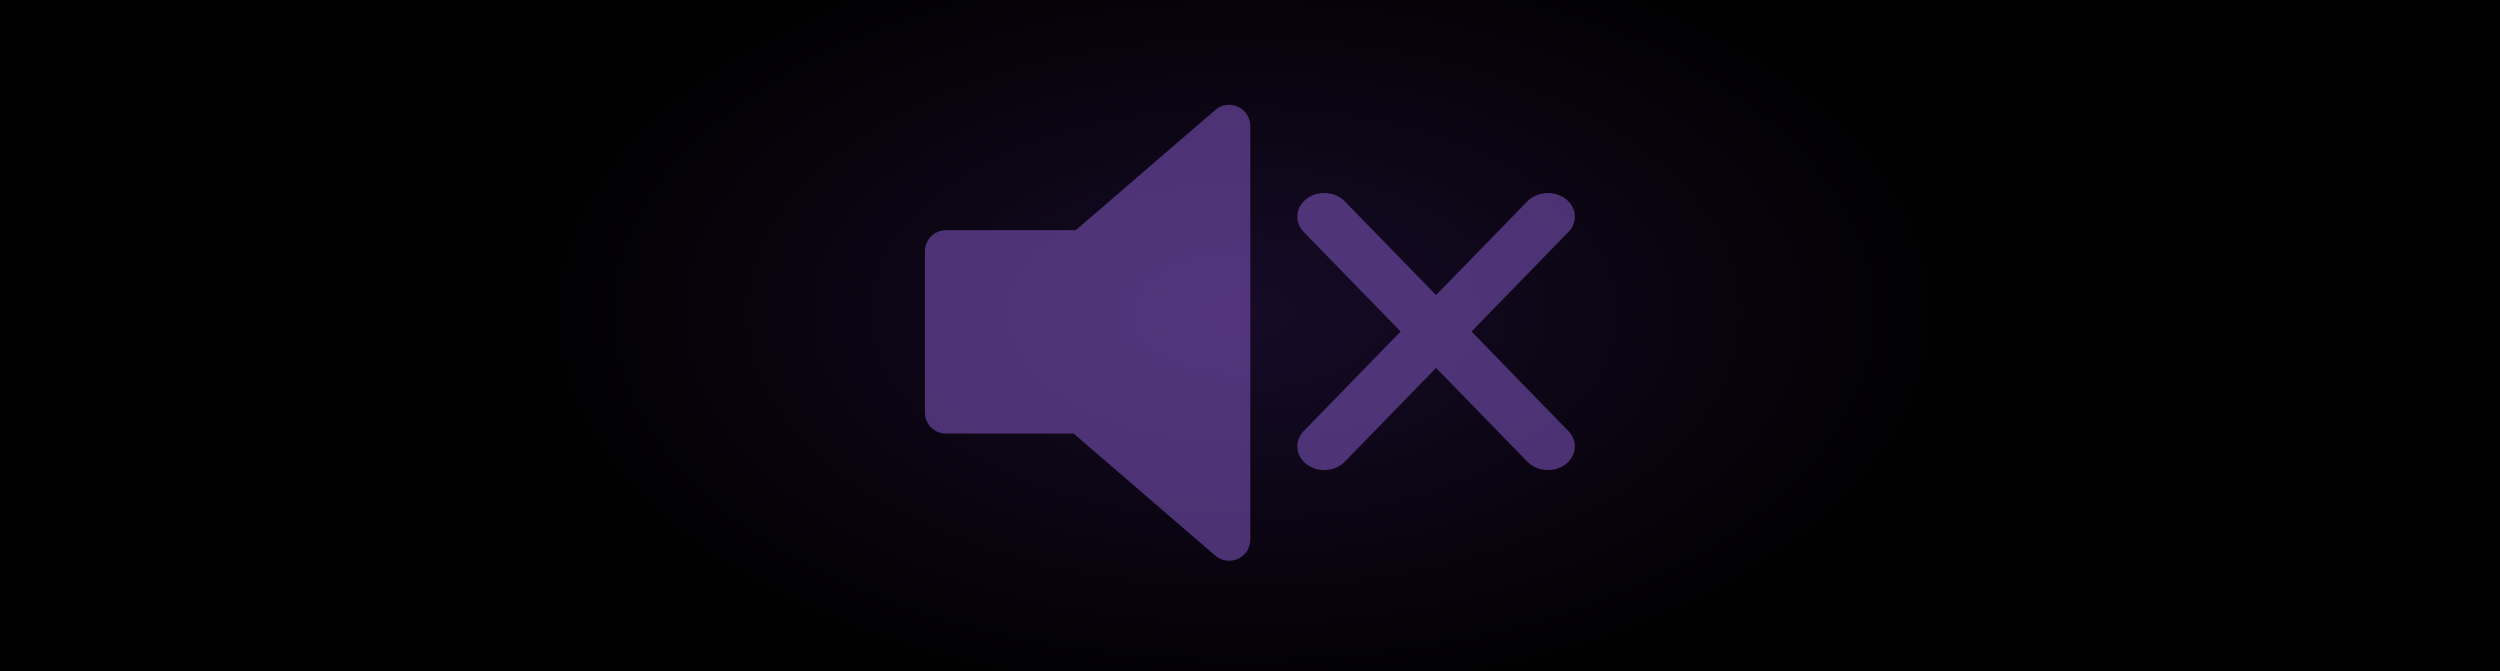
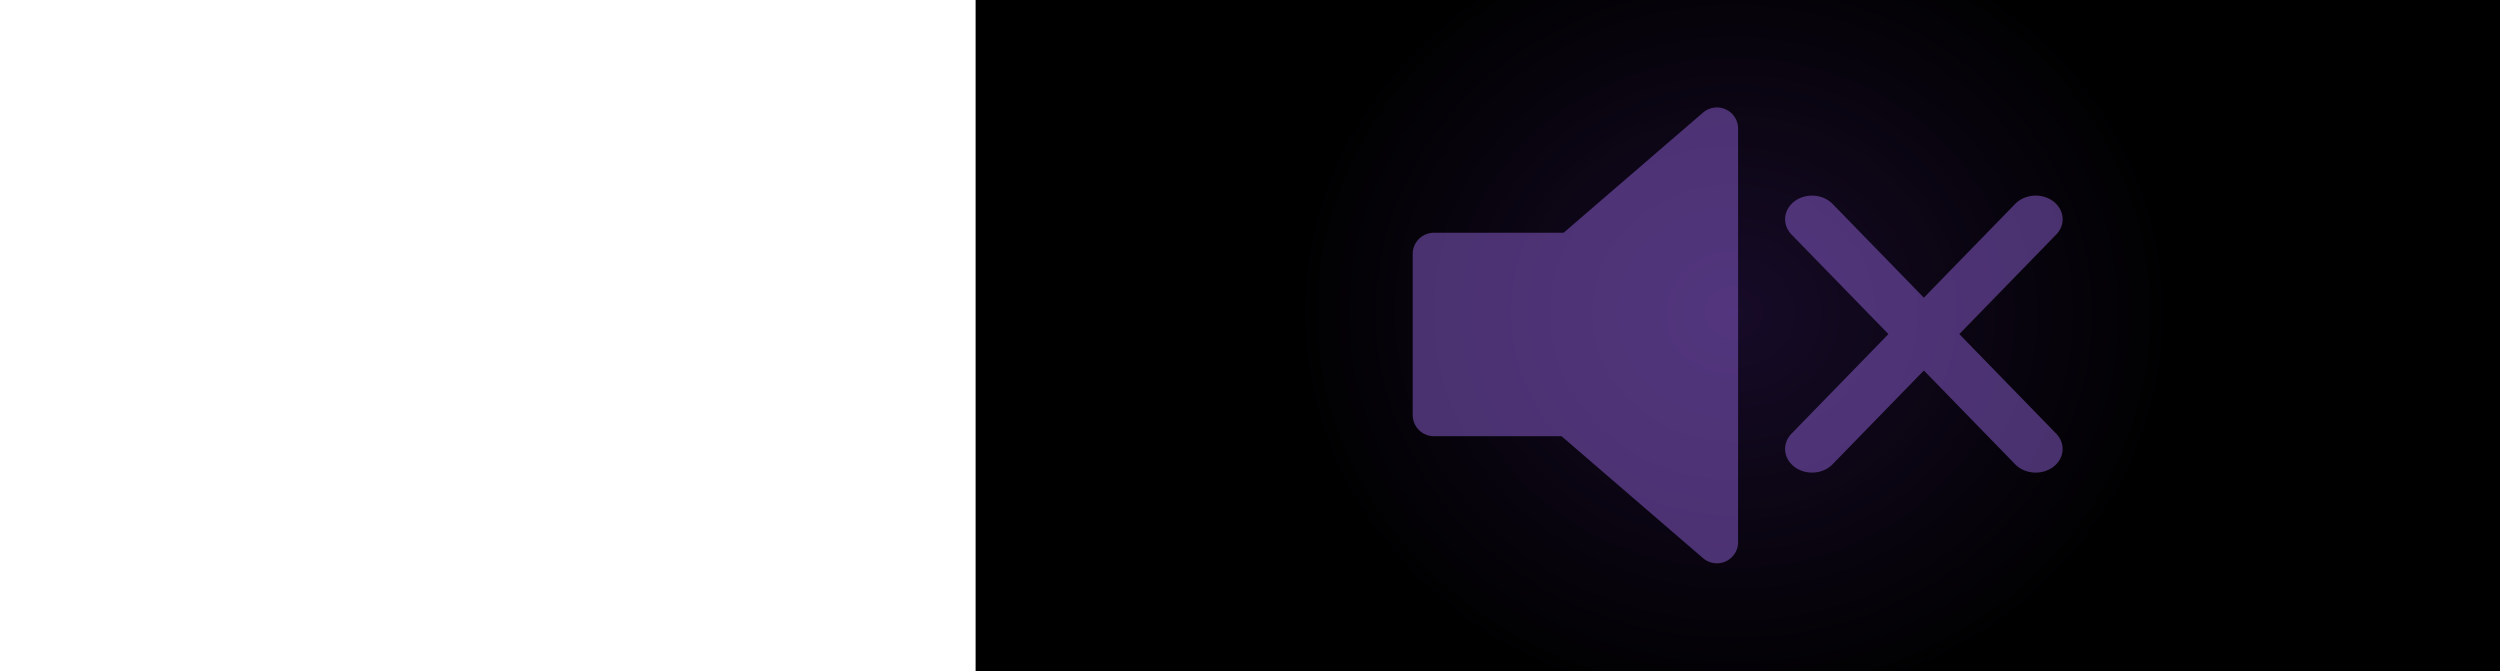
<svg xmlns="http://www.w3.org/2000/svg" xmlns:xlink="http://www.w3.org/1999/xlink" width="41" height="11" viewBox="0 0 41 11" id="svg2" version="1.1">
  <defs id="defs4">
    <linearGradient id="linearGradient4733">
      <stop style="stop-color:#170b28;stop-opacity:1" offset="0" id="stop4735" />
      <stop style="stop-color:#000000;stop-opacity:1" offset="1" id="stop4737" />
    </linearGradient>
    <pattern y="0" x="0" height="6" width="6" patternUnits="userSpaceOnUse" id="EMFhbasepattern" />
-     <radialGradient xlink:href="#linearGradient4733" id="radialGradient4725-4-0-0-5-7" cx="747.815" cy="150.942" fx="747.815" fy="150.942" r="24.597" gradientTransform="matrix(0.4869073,3.0089088e-7,1.8728265e-5,0.2697873,-343.7258,1005.77)" gradientUnits="userSpaceOnUse" />
+     <radialGradient xlink:href="#linearGradient4733" id="radialGradient4725-4-0-0-5-7" cx="747.815" cy="150.942" fx="747.815" fy="150.942" r="24.597" gradientTransform="matrix(0.2968947,3.0089088e-7,1.1419673e-5,0.2697873,-193.5889,1005.77)" gradientUnits="userSpaceOnUse" />
  </defs>
  <g id="layer1" transform="translate(0,-1041.362)">
-     <path style="opacity:1;fill:url(#radialGradient4725-4-0-0-5-7);fill-opacity:1;stroke:none;stroke-width:1.016;stroke-linecap:round;stroke-linejoin:round;stroke-miterlimit:4;stroke-dasharray:none;stroke-dashoffset:0;stroke-opacity:1" d="m 41,1041.269 v 11.187 H 0 v -11.187 z" id="rect4183-39-0-0-1-8-1-0-1" />
-     <g id="g4147-9" transform="matrix(0.4752418,0,0,0.4167427,13.51668,614.7866)" style="opacity:0.5;fill:#8d5fd3;fill-opacity:1">
+     <path style="opacity:1;fill:url(#radialGradient4725-4-0-0-5-7);fill-opacity:1;stroke:none;stroke-width:0.794;stroke-linecap:round;stroke-linejoin:round;stroke-miterlimit:4;stroke-dasharray:none;stroke-dashoffset:0;stroke-opacity:1" d="m 41,1041.269 v 11.187 H 16 v -11.187 z" id="rect4183-39-0-0-1-8-1-0-1" />
+     <g id="g4147-9" transform="matrix(0.4752418,0,0,0.4167427,21.51668,614.8288)" style="opacity:0.5;fill:#8d5fd3;fill-opacity:1">
      <polygon transform="matrix(0.2925064,0,0,0.3323336,2.451535,1023.976)" style="fill:#8d5fd3;fill-opacity:1;stroke:#8d5fd3;stroke-width:5;stroke-linejoin:round;stroke-opacity:1" points="6,47.699 21.989,47.699 39.389,62.75 39.389,13.769 22.235,28.606 6,28.606 " id="polygon1-1" />
      <path style="fill:#8d5fd3;fill-opacity:1;stroke:#8d5fd3;stroke-width:1.86;stroke-linecap:round;stroke-opacity:1" d="m 17.256,1041.161 7.718,-9.041" id="path3003-12" />
      <path style="fill:#8d5fd3;fill-opacity:1;stroke:#8d5fd3;stroke-width:1.86;stroke-linecap:round;stroke-opacity:1" d="M 24.974,1041.161 17.256,1032.12" id="path3003-1-7" />
    </g>
  </g>
</svg>
